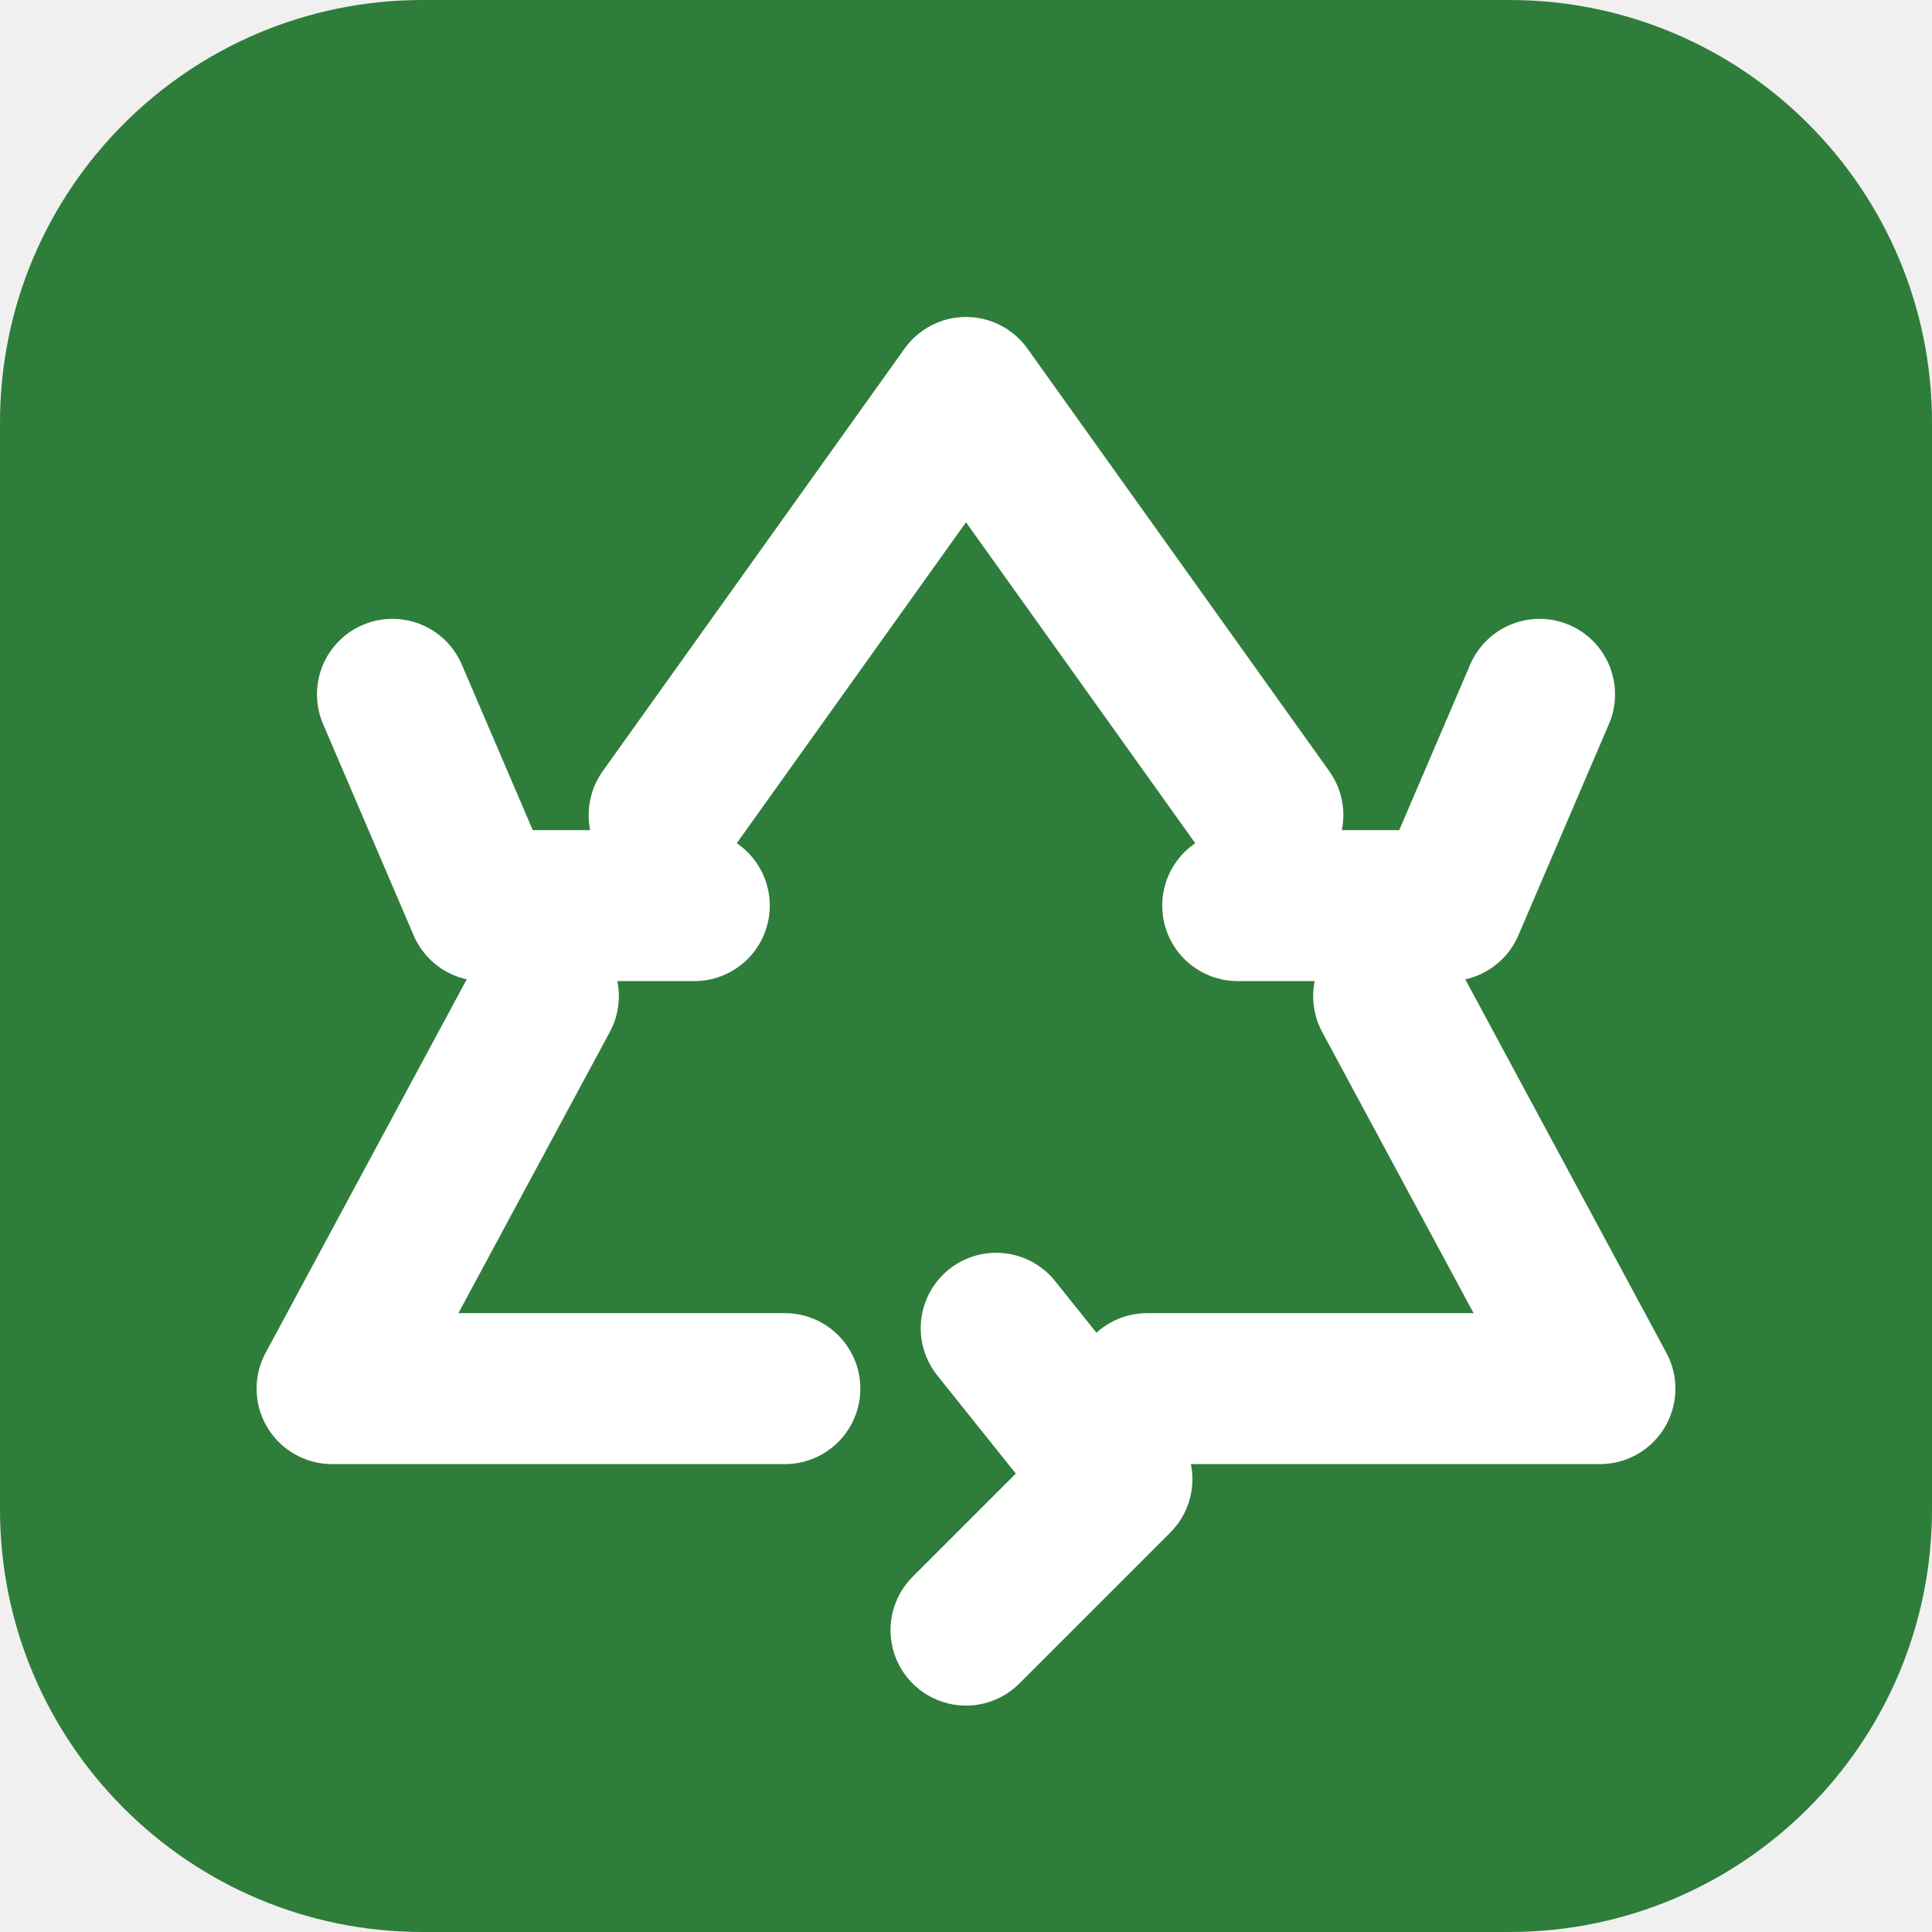
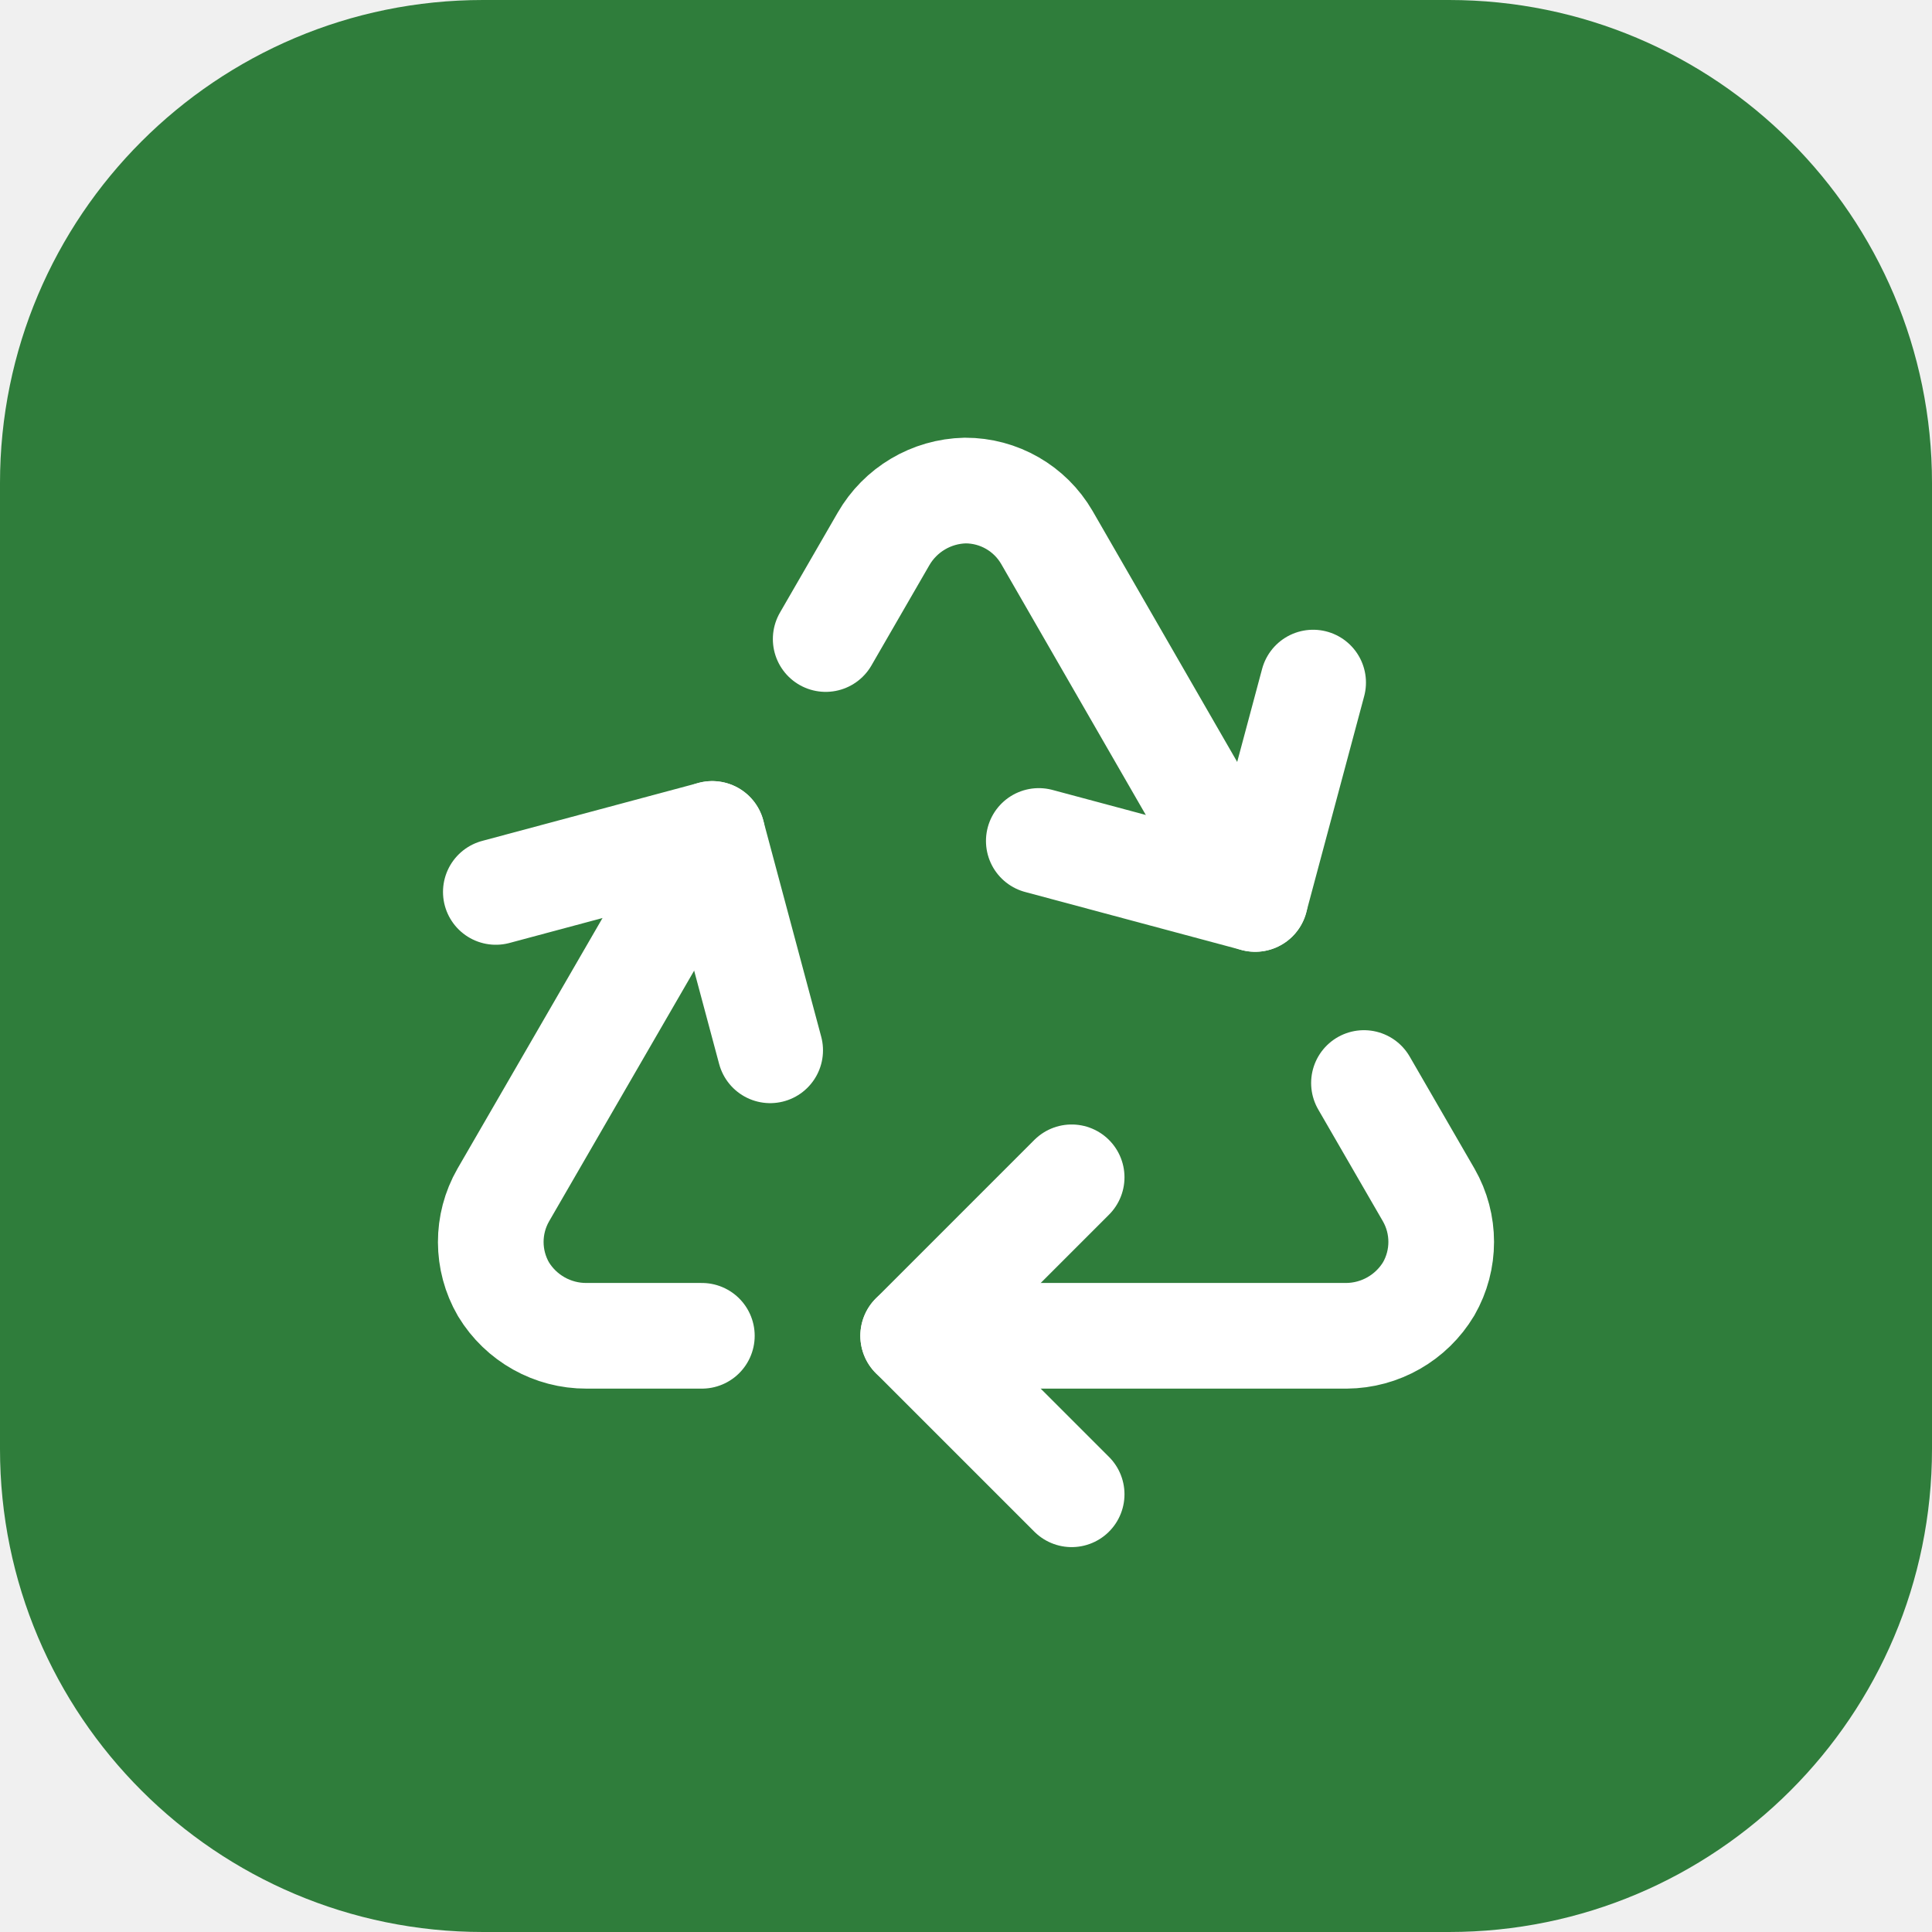
<svg xmlns="http://www.w3.org/2000/svg" viewBox="0 0 64 64">
-   <rect width="64" height="64" rx="14" fill="#2f7d3b" />
-   <g fill="none" stroke="#fff" stroke-width="5" stroke-linecap="round" stroke-linejoin="round">
-     <path d="M22 27 L32 13 L42 27" />
-     <path d="M46 33 L53 46 L38 46" />
-     <path d="M26 46 L11 46 L18 33" />
-     <path d="M37 49 L32 54 M37 49 L33 44" />
-     <path d="M16 30 L13 23 M16 30 L23 30" />
-     <path d="M48 30 L51 23 M48 30 L41 30" />
+   <rect width="64" height="64" rx="16" fill="#2f7d3b" />
+   <g transform="translate(11, 11) scale(1.75)" fill="none" stroke="#ffffff" stroke-width="2" stroke-linecap="round" stroke-linejoin="round">
+     <path d="M7 19H4.815a1.83 1.83 0 0 1-1.57-.881 1.785 1.785 0 0 1-.004-1.784L7.196 9.5" />
+     <path d="M11 19h8.203a1.83 1.83 0 0 0 1.556-.89 1.784 1.784 0 0 0 0-1.775l-1.226-2.12" />
+     <path d="m14 16-3 3 3 3" />
+     <path d="M8.293 13.596 7.196 9.5 3.1 10.598" />
+     <path d="m9.344 5.811 1.093-1.892A1.83 1.83 0 0 1 11.985 3a1.784 1.784 0 0 1 1.546.888l3.943 6.843" />
+     <path d="m13.378 9.633 4.096 1.098 1.097-4.096" />
  </g>
</svg>
